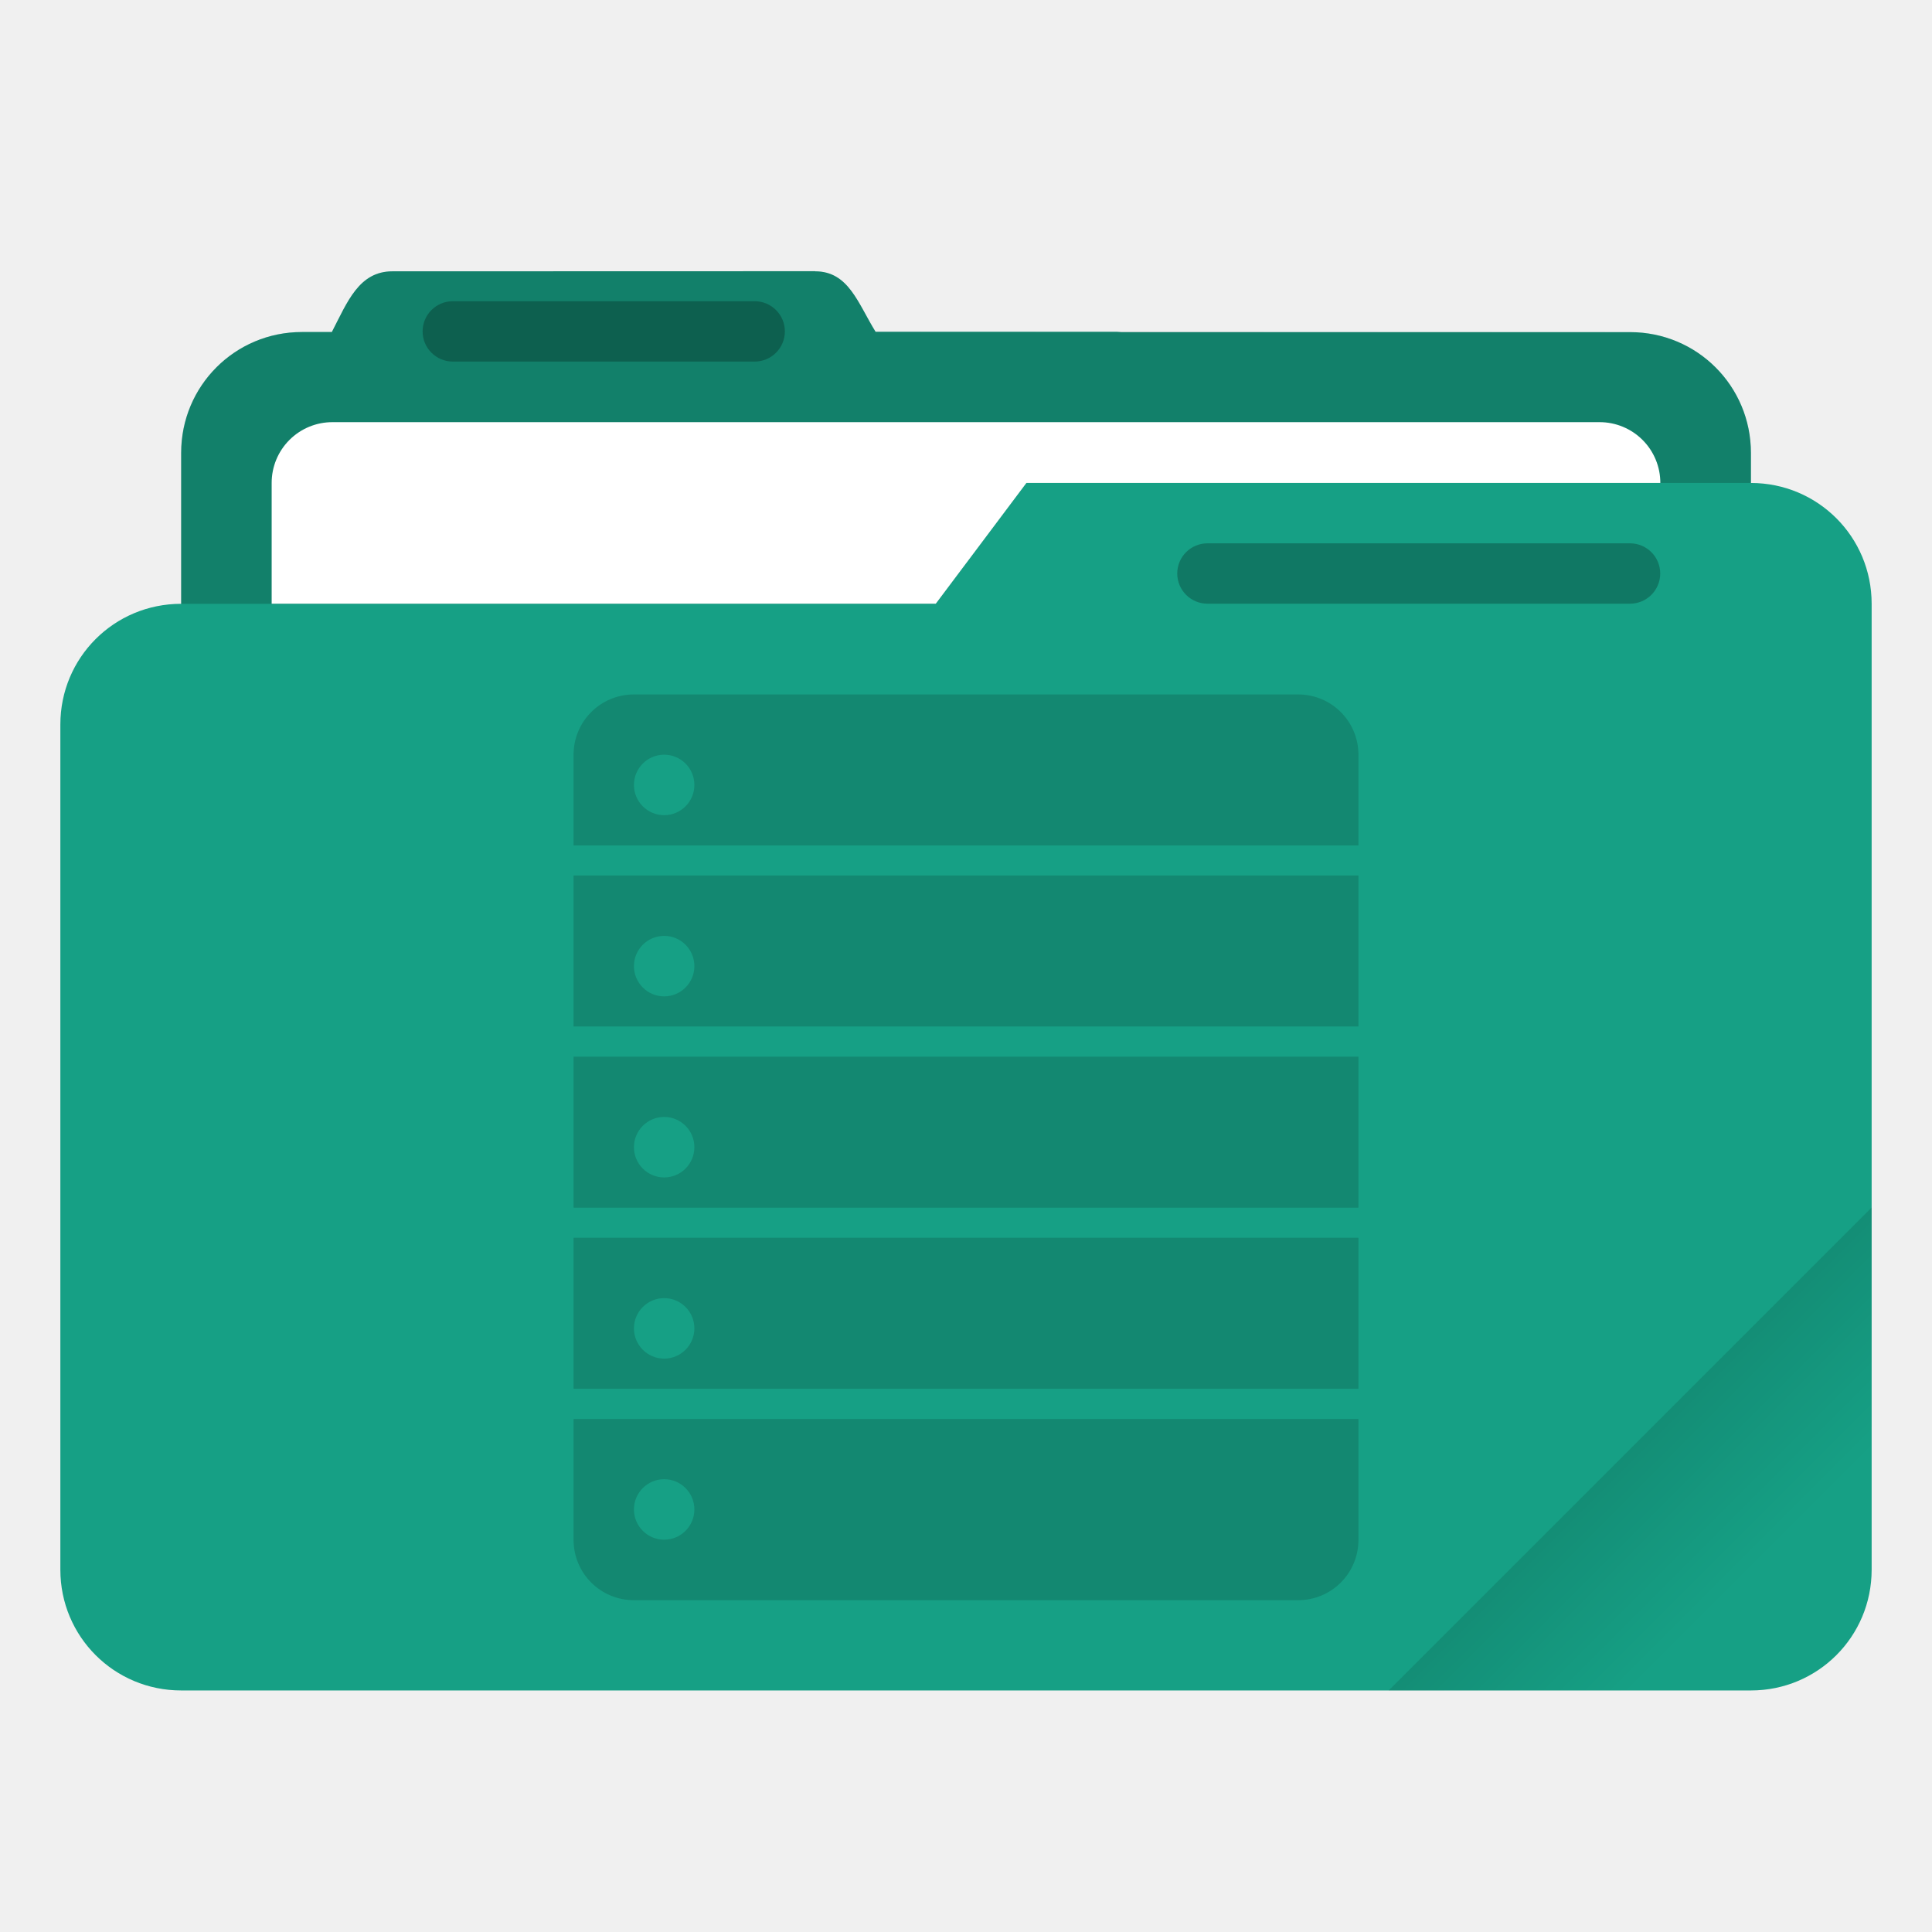
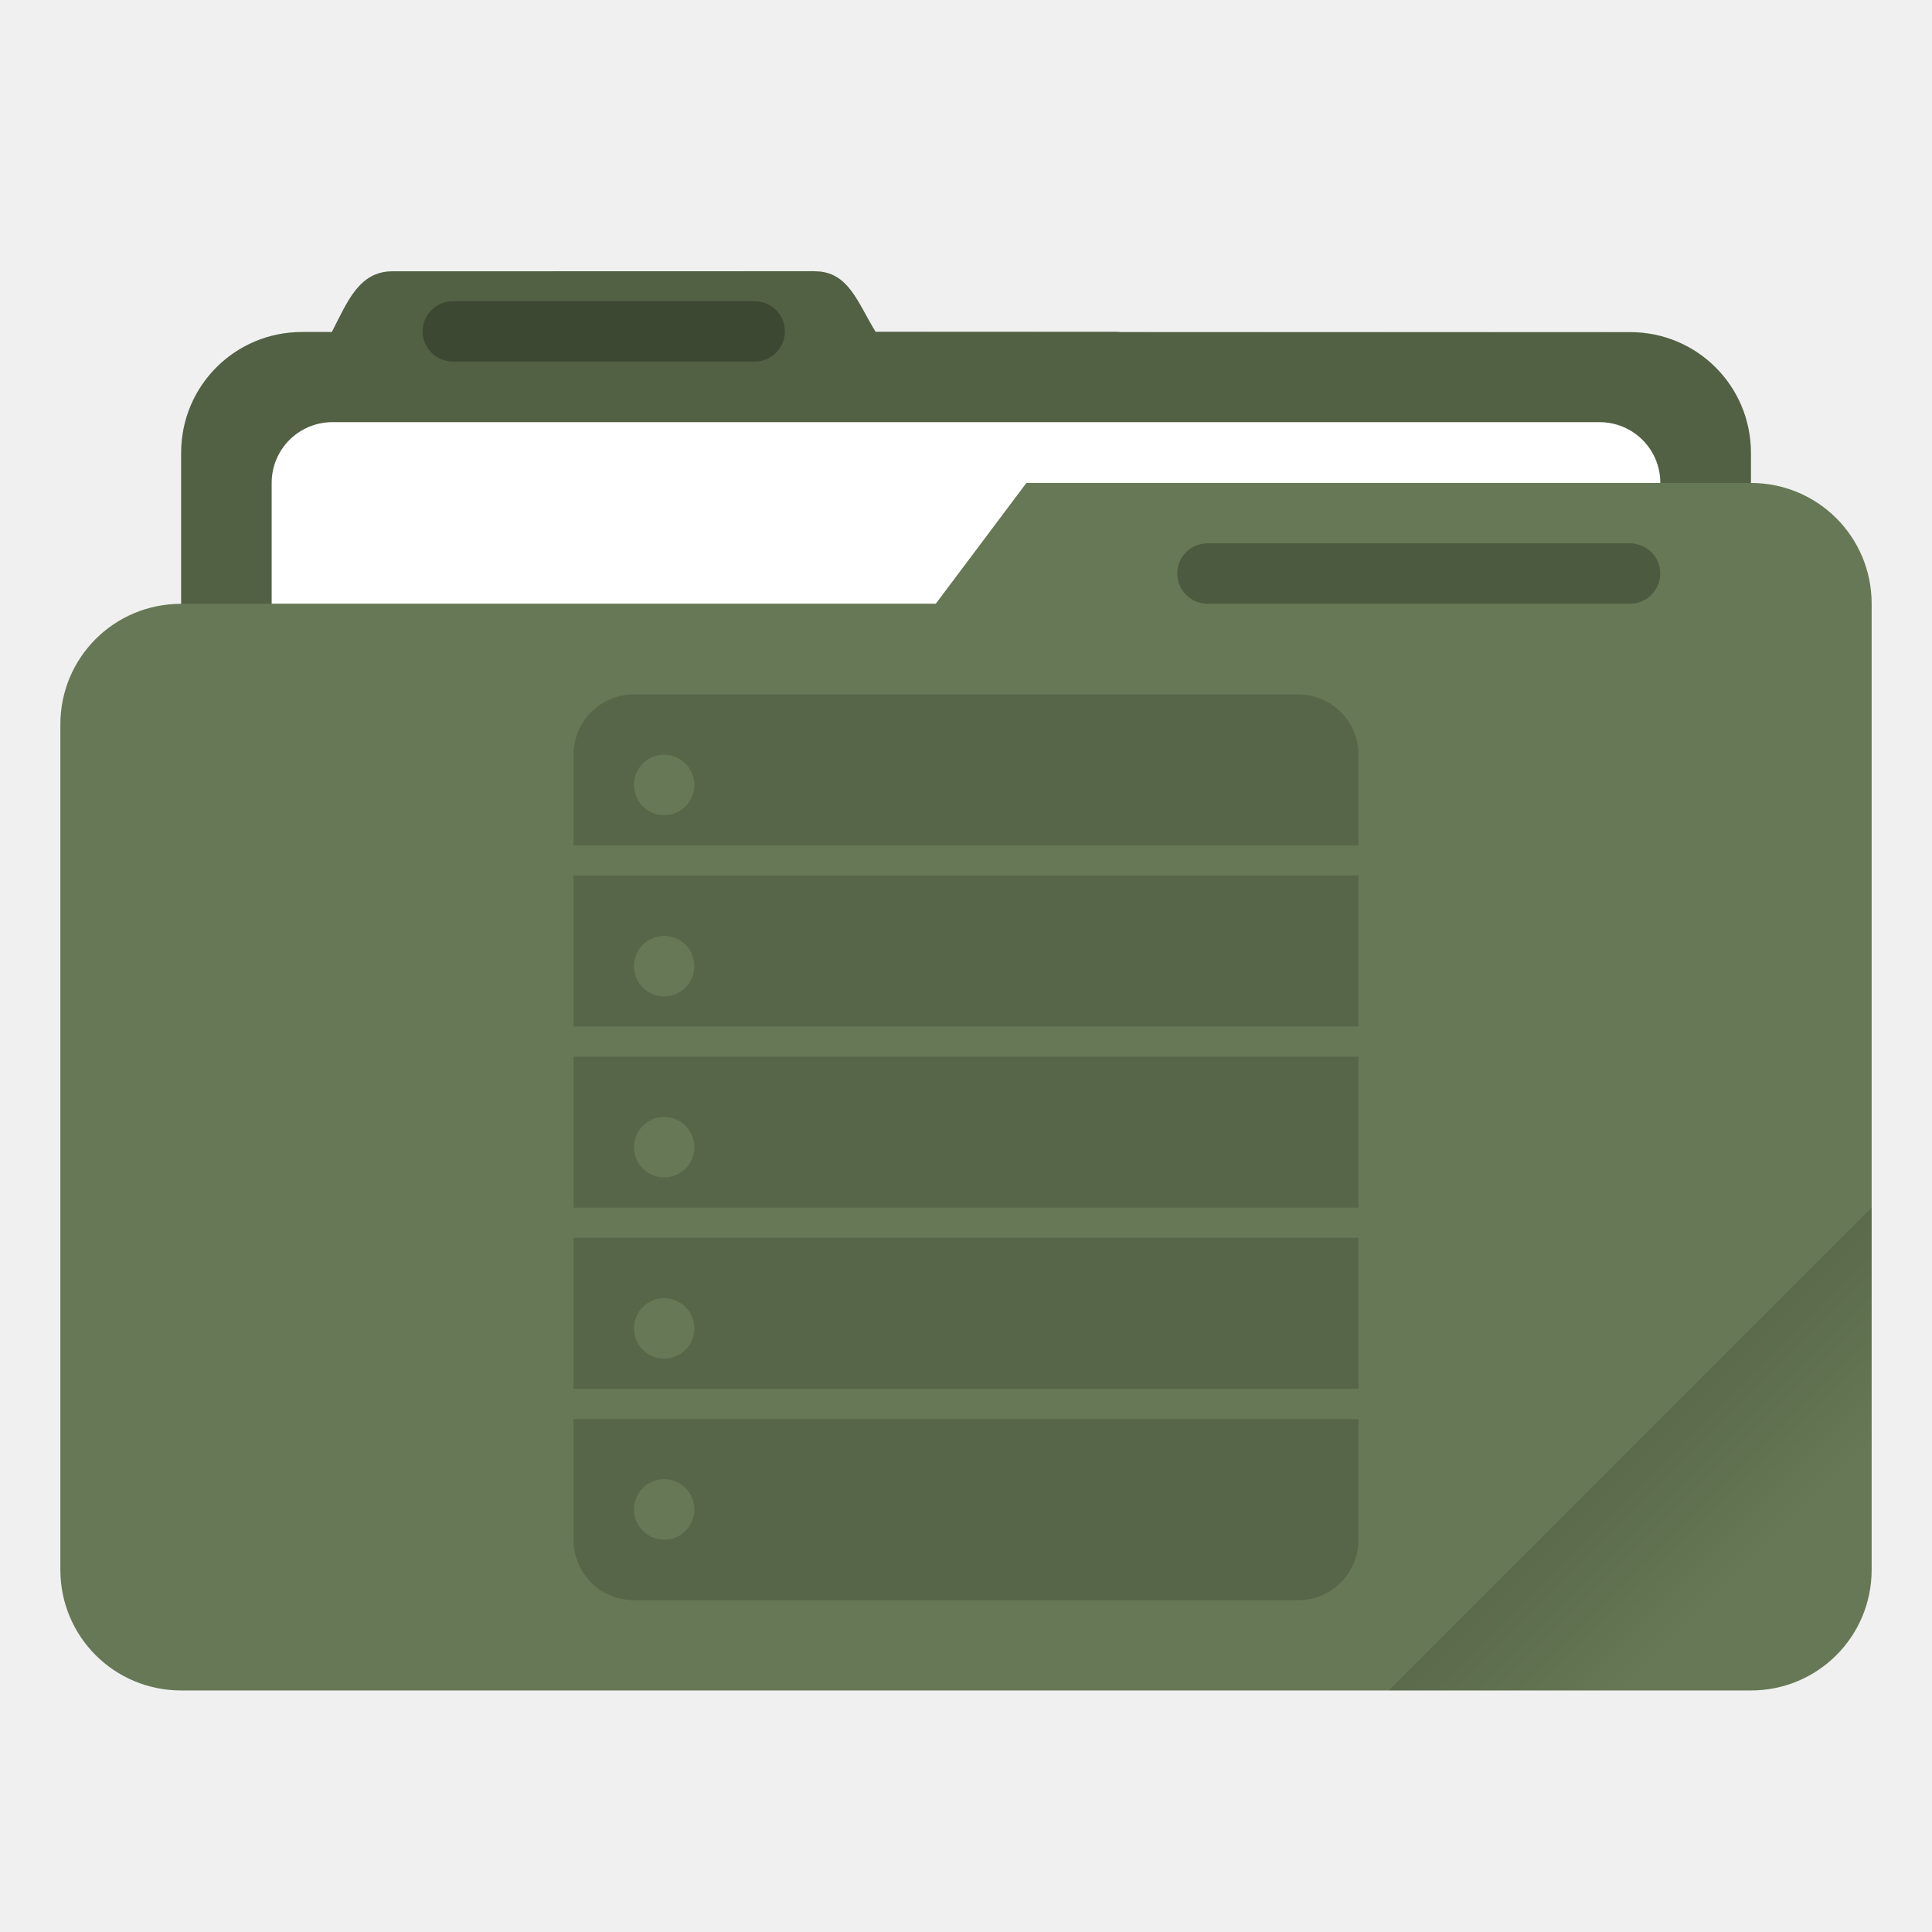
<svg xmlns="http://www.w3.org/2000/svg" width="64" height="64" viewBox="0 0 16.933 16.933">
  <defs>
    <linearGradient id="a" x1="-197.72" x2="-197.72" y1="263.86" y2="273.76" gradientTransform="matrix(.18709 -.18709 .18709 .18709 1.12 -74.45)" gradientUnits="userSpaceOnUse">
      <stop offset="0" />
      <stop offset="1" stop-opacity="0" />
    </linearGradient>
  </defs>
-   <path fill="currentColor" d="m7.144 2.377-3.704.001c-.294 0-.395.268-.53.529v.003h-.264c-.586 0-1.058.472-1.058 1.059v1.323C1 5.292.529 5.764.529 6.35v7.408c0 .586.472 1.058 1.059 1.058h13.758c.586 0 1.058-.472 1.058-1.058V5.291c0-.586-.472-1.058-1.058-1.058V3.97c0-.587-.472-1.059-1.059-1.059h-4.46c-.013 0-.025-.003-.038-.003H7.674c-.155-.25-.236-.53-.53-.53z" class="ColorScheme-Highlight" color="#16a085" />
+   <path fill="currentColor" d="m7.144 2.377-3.704.001c-.294 0-.395.268-.53.529v.003h-.264c-.586 0-1.058.472-1.058 1.059v1.323C1 5.292.529 5.764.529 6.35v7.408c0 .586.472 1.058 1.059 1.058h13.758c.586 0 1.058-.472 1.058-1.058V5.291c0-.586-.472-1.058-1.058-1.058V3.97c0-.587-.472-1.059-1.059-1.059h-4.46c-.013 0-.025-.003-.038-.003H7.674c-.155-.25-.236-.53-.53-.53z" class="ColorScheme-Highlight" color="#667855" />
  <path d="m7.144 2.377-3.704.001c-.294 0-.395.268-.53.529v.003h-.264c-.587 0-1.059.472-1.059 1.059v1.323h6.615l.794-1.059h6.35V3.97c0-.587-.472-1.059-1.059-1.059l-6.613-.003c-.155-.25-.236-.53-.53-.53z" opacity=".2" />
  <path fill="#fff" d="M2.915 3.7a.532.532 0 0 0-.534.533v1.058h5.821l.794-1.058h5.556a.532.532 0 0 0-.533-.533H2.915z" />
  <rect width="3.175" height=".529" x="3.704" y="2.64" opacity=".25" rx=".265" ry=".265" />
  <path fill="url(#a)" d="m16.404 10.583-4.233 4.233h3.175c.586 0 1.058-.472 1.058-1.058z" opacity=".2" />
  <rect width="4.233" height=".529" x="10.318" y="4.762" opacity=".25" ry=".265" />
  <path d="M21 23.004c-1.108 0-2 .892-2 2v3.002h26v-3.002c0-1.108-.892-2-2-2H21zM22.002 25a1.002 1.002 0 0 1 1 1.002 1.002 1.002 0 0 1-1 1.002A1.002 1.002 0 0 1 21 26.002 1.002 1.002 0 0 1 22.002 25zM19 29.002v5.002h26v-5.002H19zm3.002 2a1.002 1.002 0 0 1 1 1.002 1.002 1.002 0 0 1-1 1.002A1.002 1.002 0 0 1 21 32.004a1.002 1.002 0 0 1 1.002-1.002zM19 35.004v5.002h26v-5.002H19zM22.002 37a1.002 1.002 0 0 1 1 1.002 1.002 1.002 0 0 1-1 1.002A1.002 1.002 0 0 1 21 38.002 1.002 1.002 0 0 1 22.002 37zM19 41.002v5.002h26v-5.002H19zm3.002 2a1.002 1.002 0 0 1 1 1.002 1.002 1.002 0 0 1-1 1.002A1.002 1.002 0 0 1 21 44.004a1.002 1.002 0 0 1 1.002-1.002zM19 47.006v4.002c0 1.108.892 2 2 2h22c1.108 0 2-.892 2-2v-4.002H19zM22.002 49a1.002 1.002 0 0 1 1 1.002 1.002 1.002 0 0 1-1 1.002A1.002 1.002 0 0 1 21 50.002 1.002 1.002 0 0 1 22.002 49z" opacity=".15" style="paint-order:markers stroke fill" transform="scale(.26458)" />
</svg>
